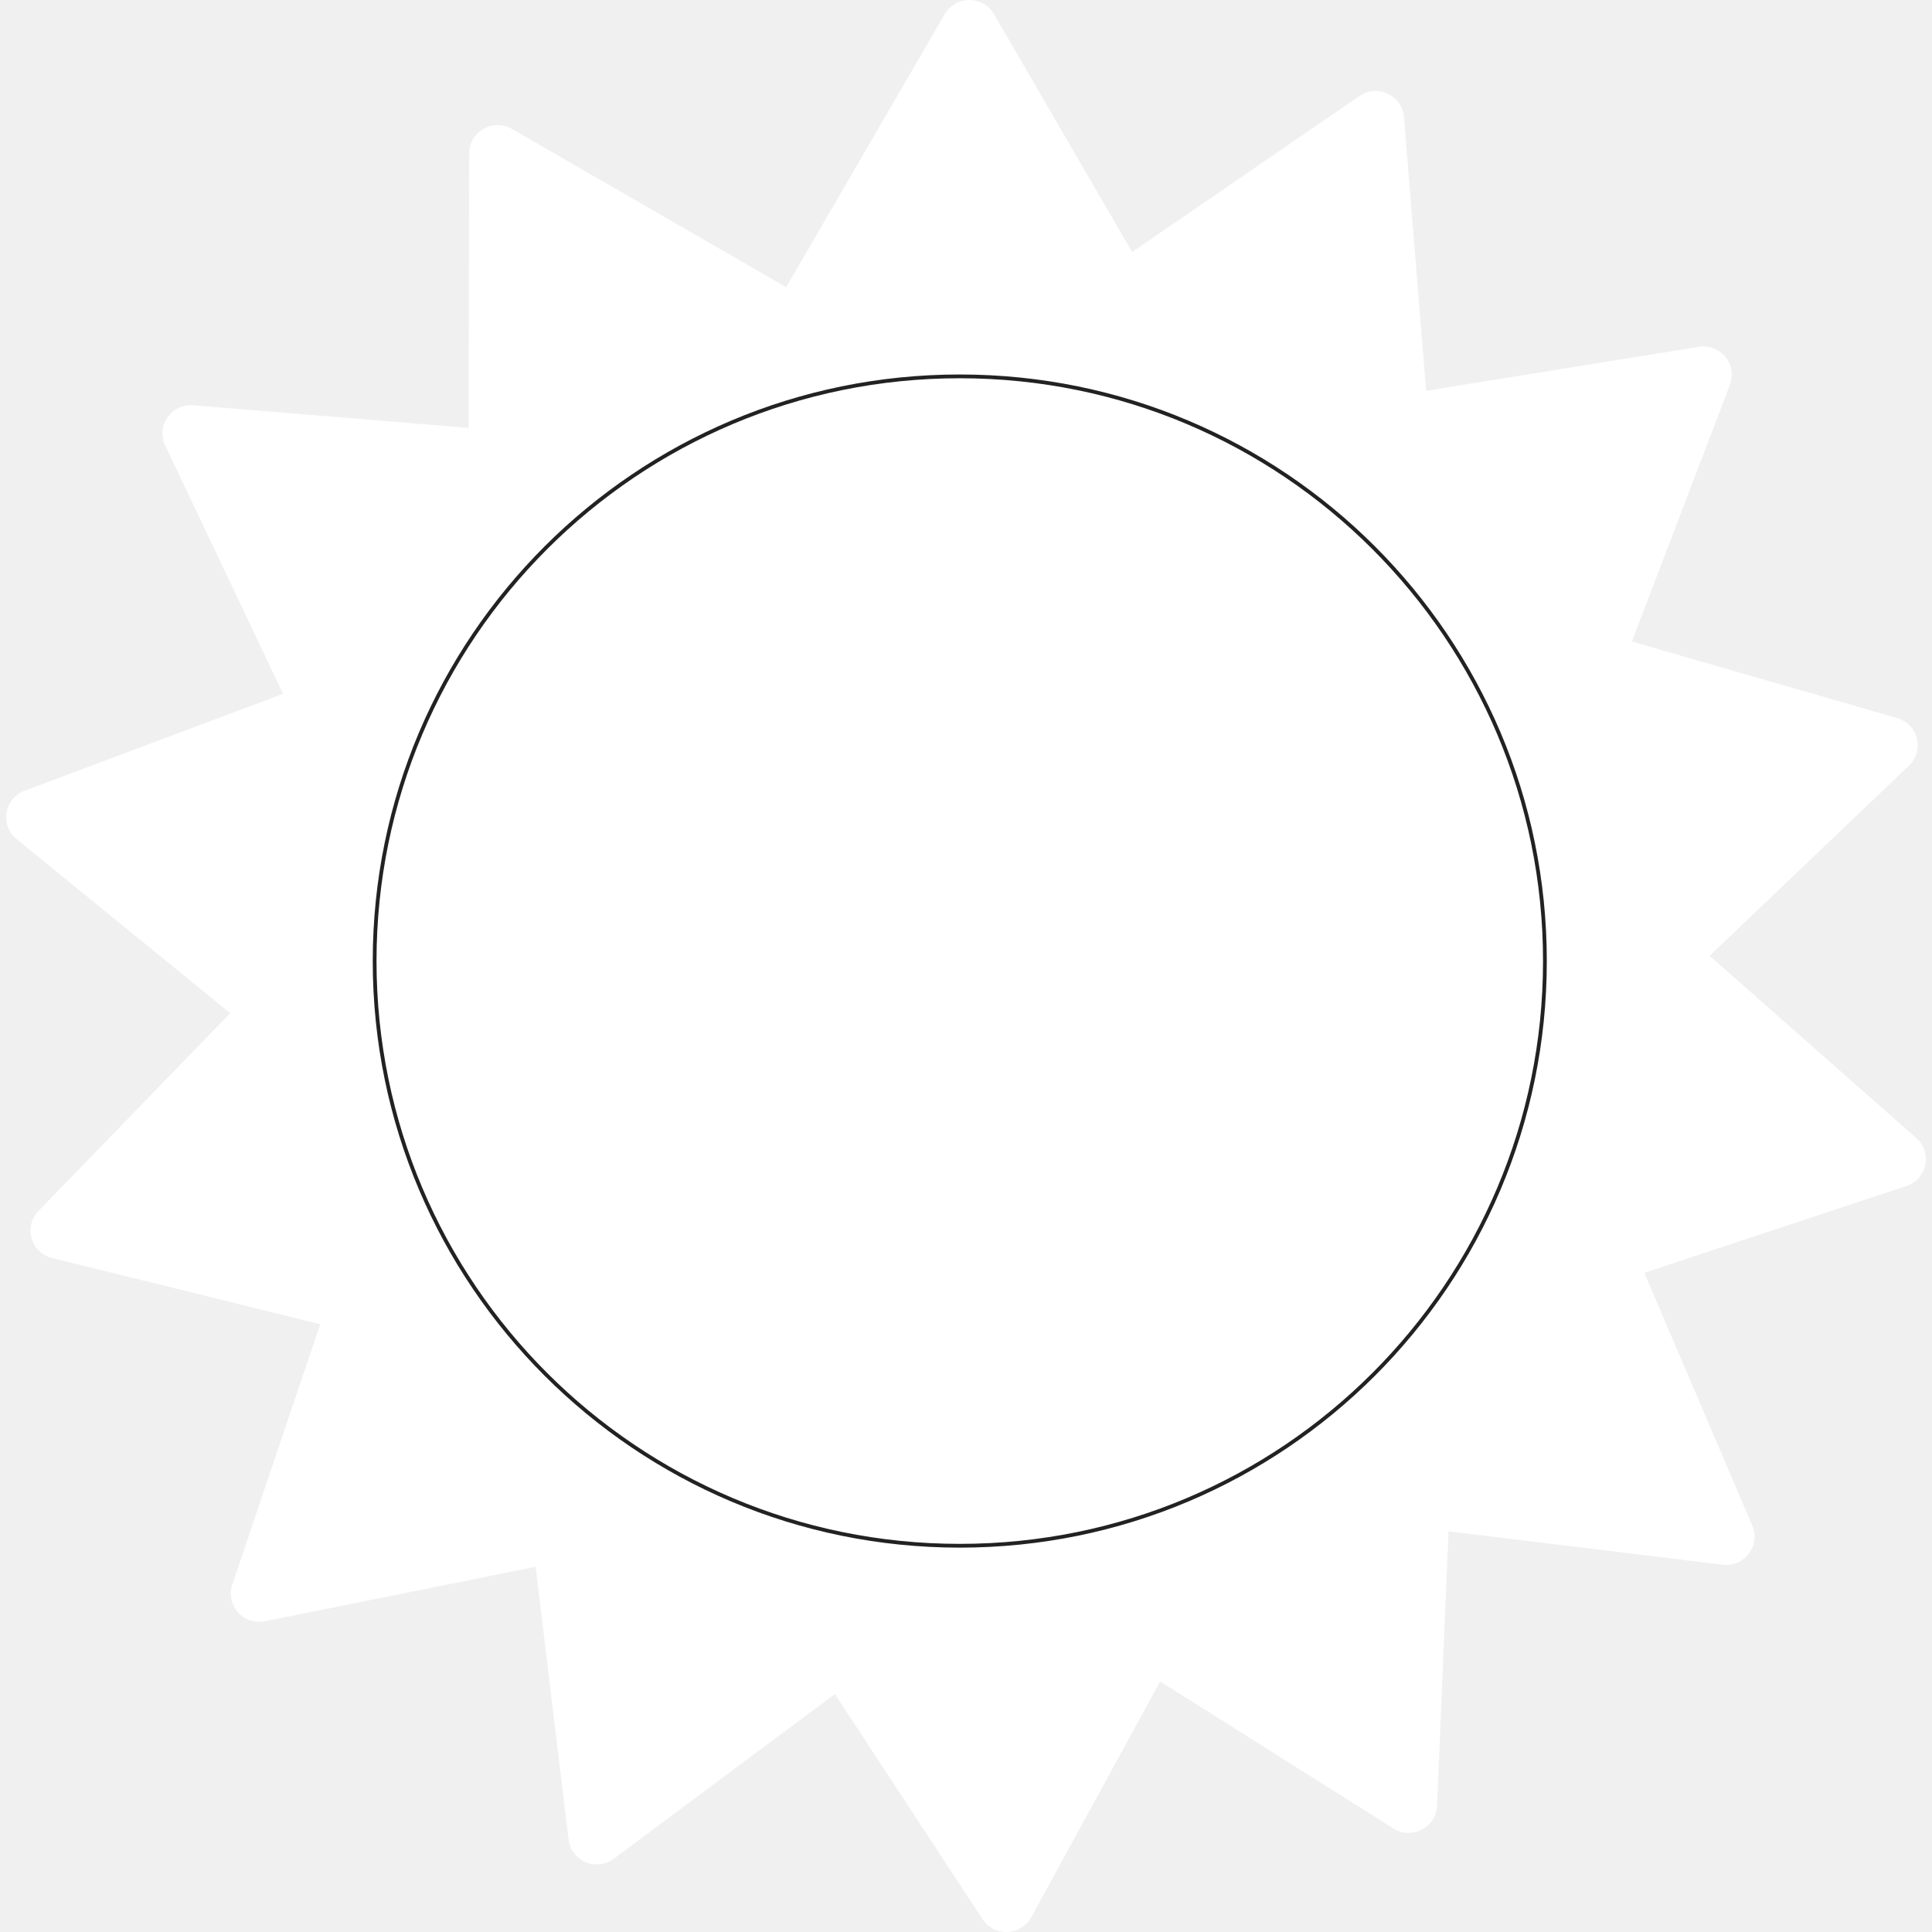
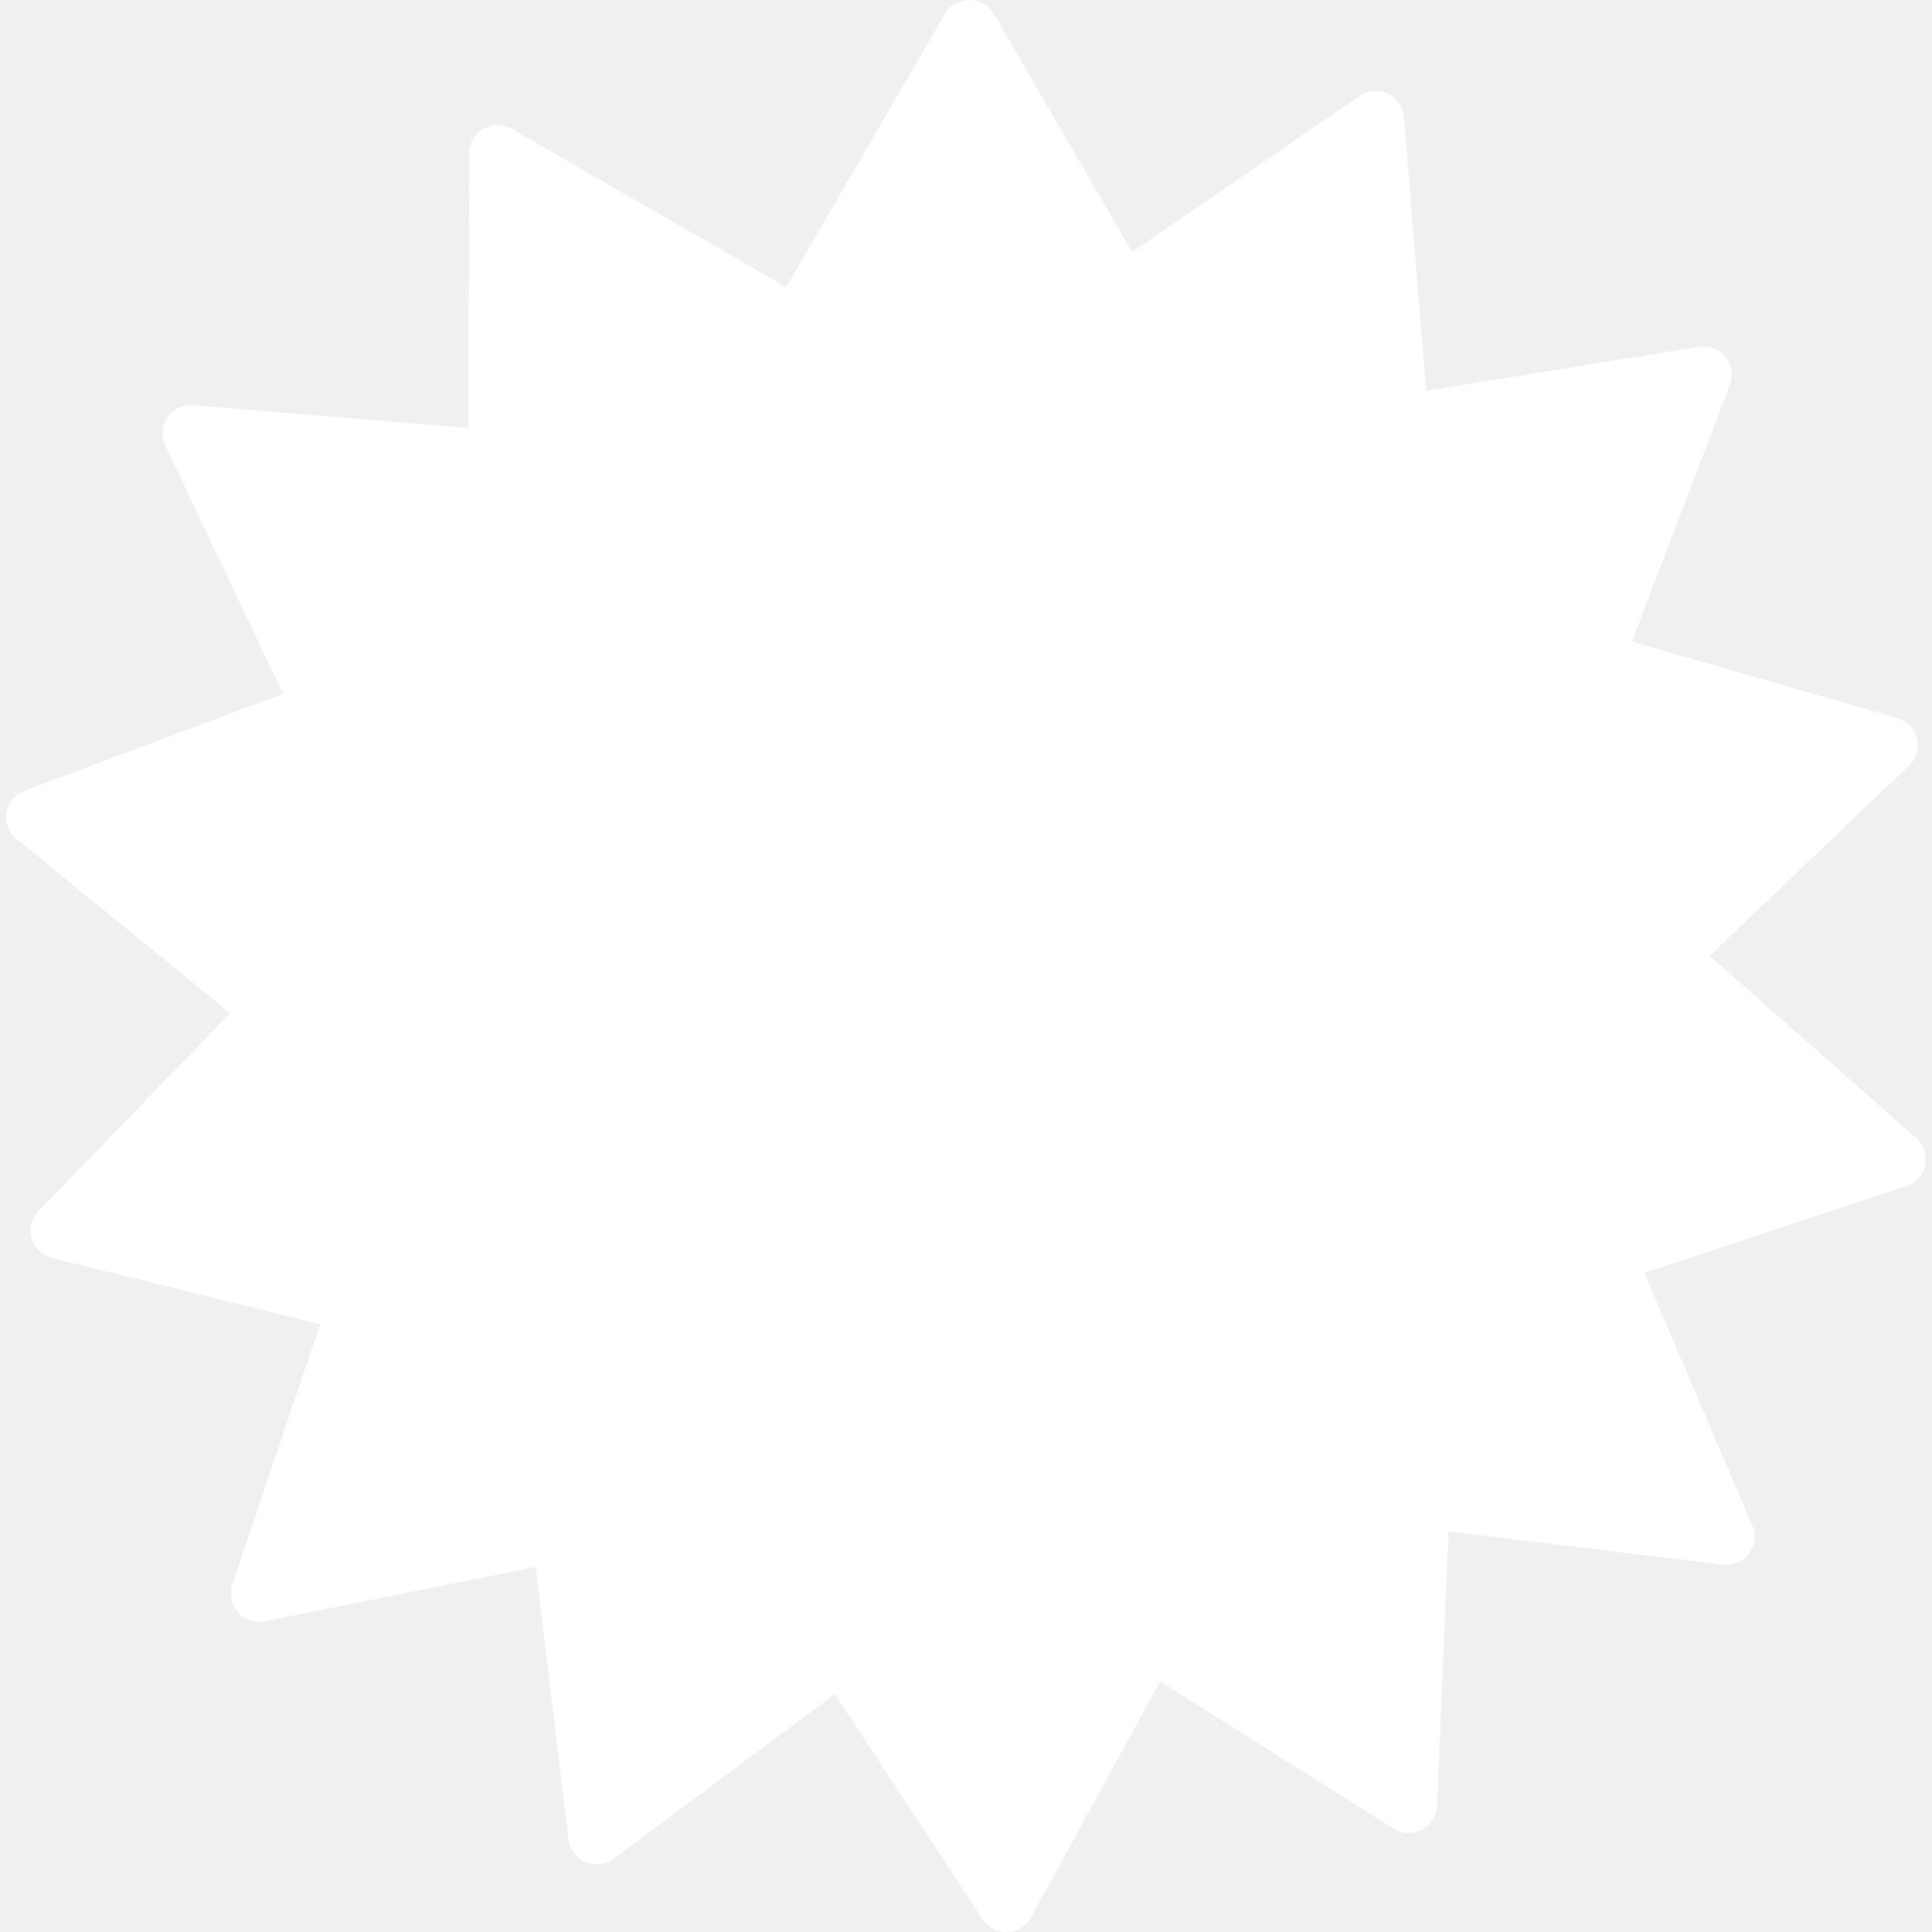
<svg xmlns="http://www.w3.org/2000/svg" version="1.1" id="Capa_1" x="0px" y="0px" viewBox="0 0 512 512" style="enable-background:new 0 0 512 512;" xml:space="preserve">
  <path style="fill:#fff;" d="M507.834,301.608l-54.769-48.312l52.832-50.399c1.941-1.852,2.74-4.591,2.099-7.189  c-0.642-2.597-2.629-4.655-5.211-5.401l-70.316-20.292l25.988-68.056c0.955-2.5,0.495-5.316-1.204-7.389  c-1.7-2.072-4.383-3.085-7.038-2.657l-72.274,11.652l-5.878-72.561c-0.216-2.666-1.846-5.015-4.275-6.161  c-2.429-1.146-5.291-0.917-7.504,0.601l-60.266,41.342L263.409,3.742C262.064,1.426,259.579,0,256.889,0  c-2.69,0-5.174,1.426-6.519,3.742L208.347,76.11l-72.69-41.953c-2.327-1.343-5.197-1.349-7.528-0.018  c-2.333,1.331-3.773,3.799-3.78,6.473l-0.176,72.795l-72.965-6.014c-2.675-0.22-5.275,0.997-6.807,3.194  c-1.533,2.197-1.771,5.041-0.622,7.459l31.242,65.835L6.508,209.562c-2.516,0.943-4.335,3.15-4.773,5.789  c-0.438,2.638,0.575,5.308,2.656,7.003l56.619,46.152l-50.813,52.41c-1.866,1.925-2.559,4.694-1.816,7.264  c0.744,2.57,2.81,4.55,5.419,5.194l71.055,17.551L61.56,419.936c-0.856,2.535-0.286,5.331,1.494,7.336  c1.781,2.005,4.502,2.913,7.137,2.382l71.76-14.443l8.721,72.278c0.319,2.655,2.041,4.938,4.513,5.99  c2.474,1.052,5.323,0.712,7.475-0.891l58.596-43.647l39.055,59.566c1.382,2.179,3.789,3.492,6.367,3.492  c0.098,0,0.196-0.002,0.295-0.006c2.687-0.104,5.115-1.626,6.368-3.992l34.107-62.405l61.839,38.974  c2.273,1.432,5.137,1.55,7.522,0.31c2.382-1.24,3.919-3.65,4.03-6.322l3.031-72.734l72.674,8.84c2.664,0.324,5.31-0.791,6.928-2.927  c1.618-2.137,1.966-4.969,0.914-7.43l-28.636-66.997l69.465-23.003c2.552-0.845,4.456-2.979,4.997-5.599  C510.752,306.09,509.845,303.383,507.834,301.608z" />
-   <ellipse style="fill:#FFffff; stroke: #222222" cx="254.35" cy="254.691" rx="155.069" ry="154.949" />
+   <ellipse style="fill:#FFffff; stroke: #ffffff" cx="254.35" cy="254.691" rx="155.069" ry="154.949" />
  <g>
</g>
  <g>
</g>
  <g>
</g>
  <g>
</g>
  <g>
</g>
  <g>
</g>
  <g>
</g>
  <g>
</g>
  <g>
</g>
  <g>
</g>
  <g>
</g>
  <g>
</g>
  <g>
</g>
  <g>
</g>
  <g>
</g>
</svg>
